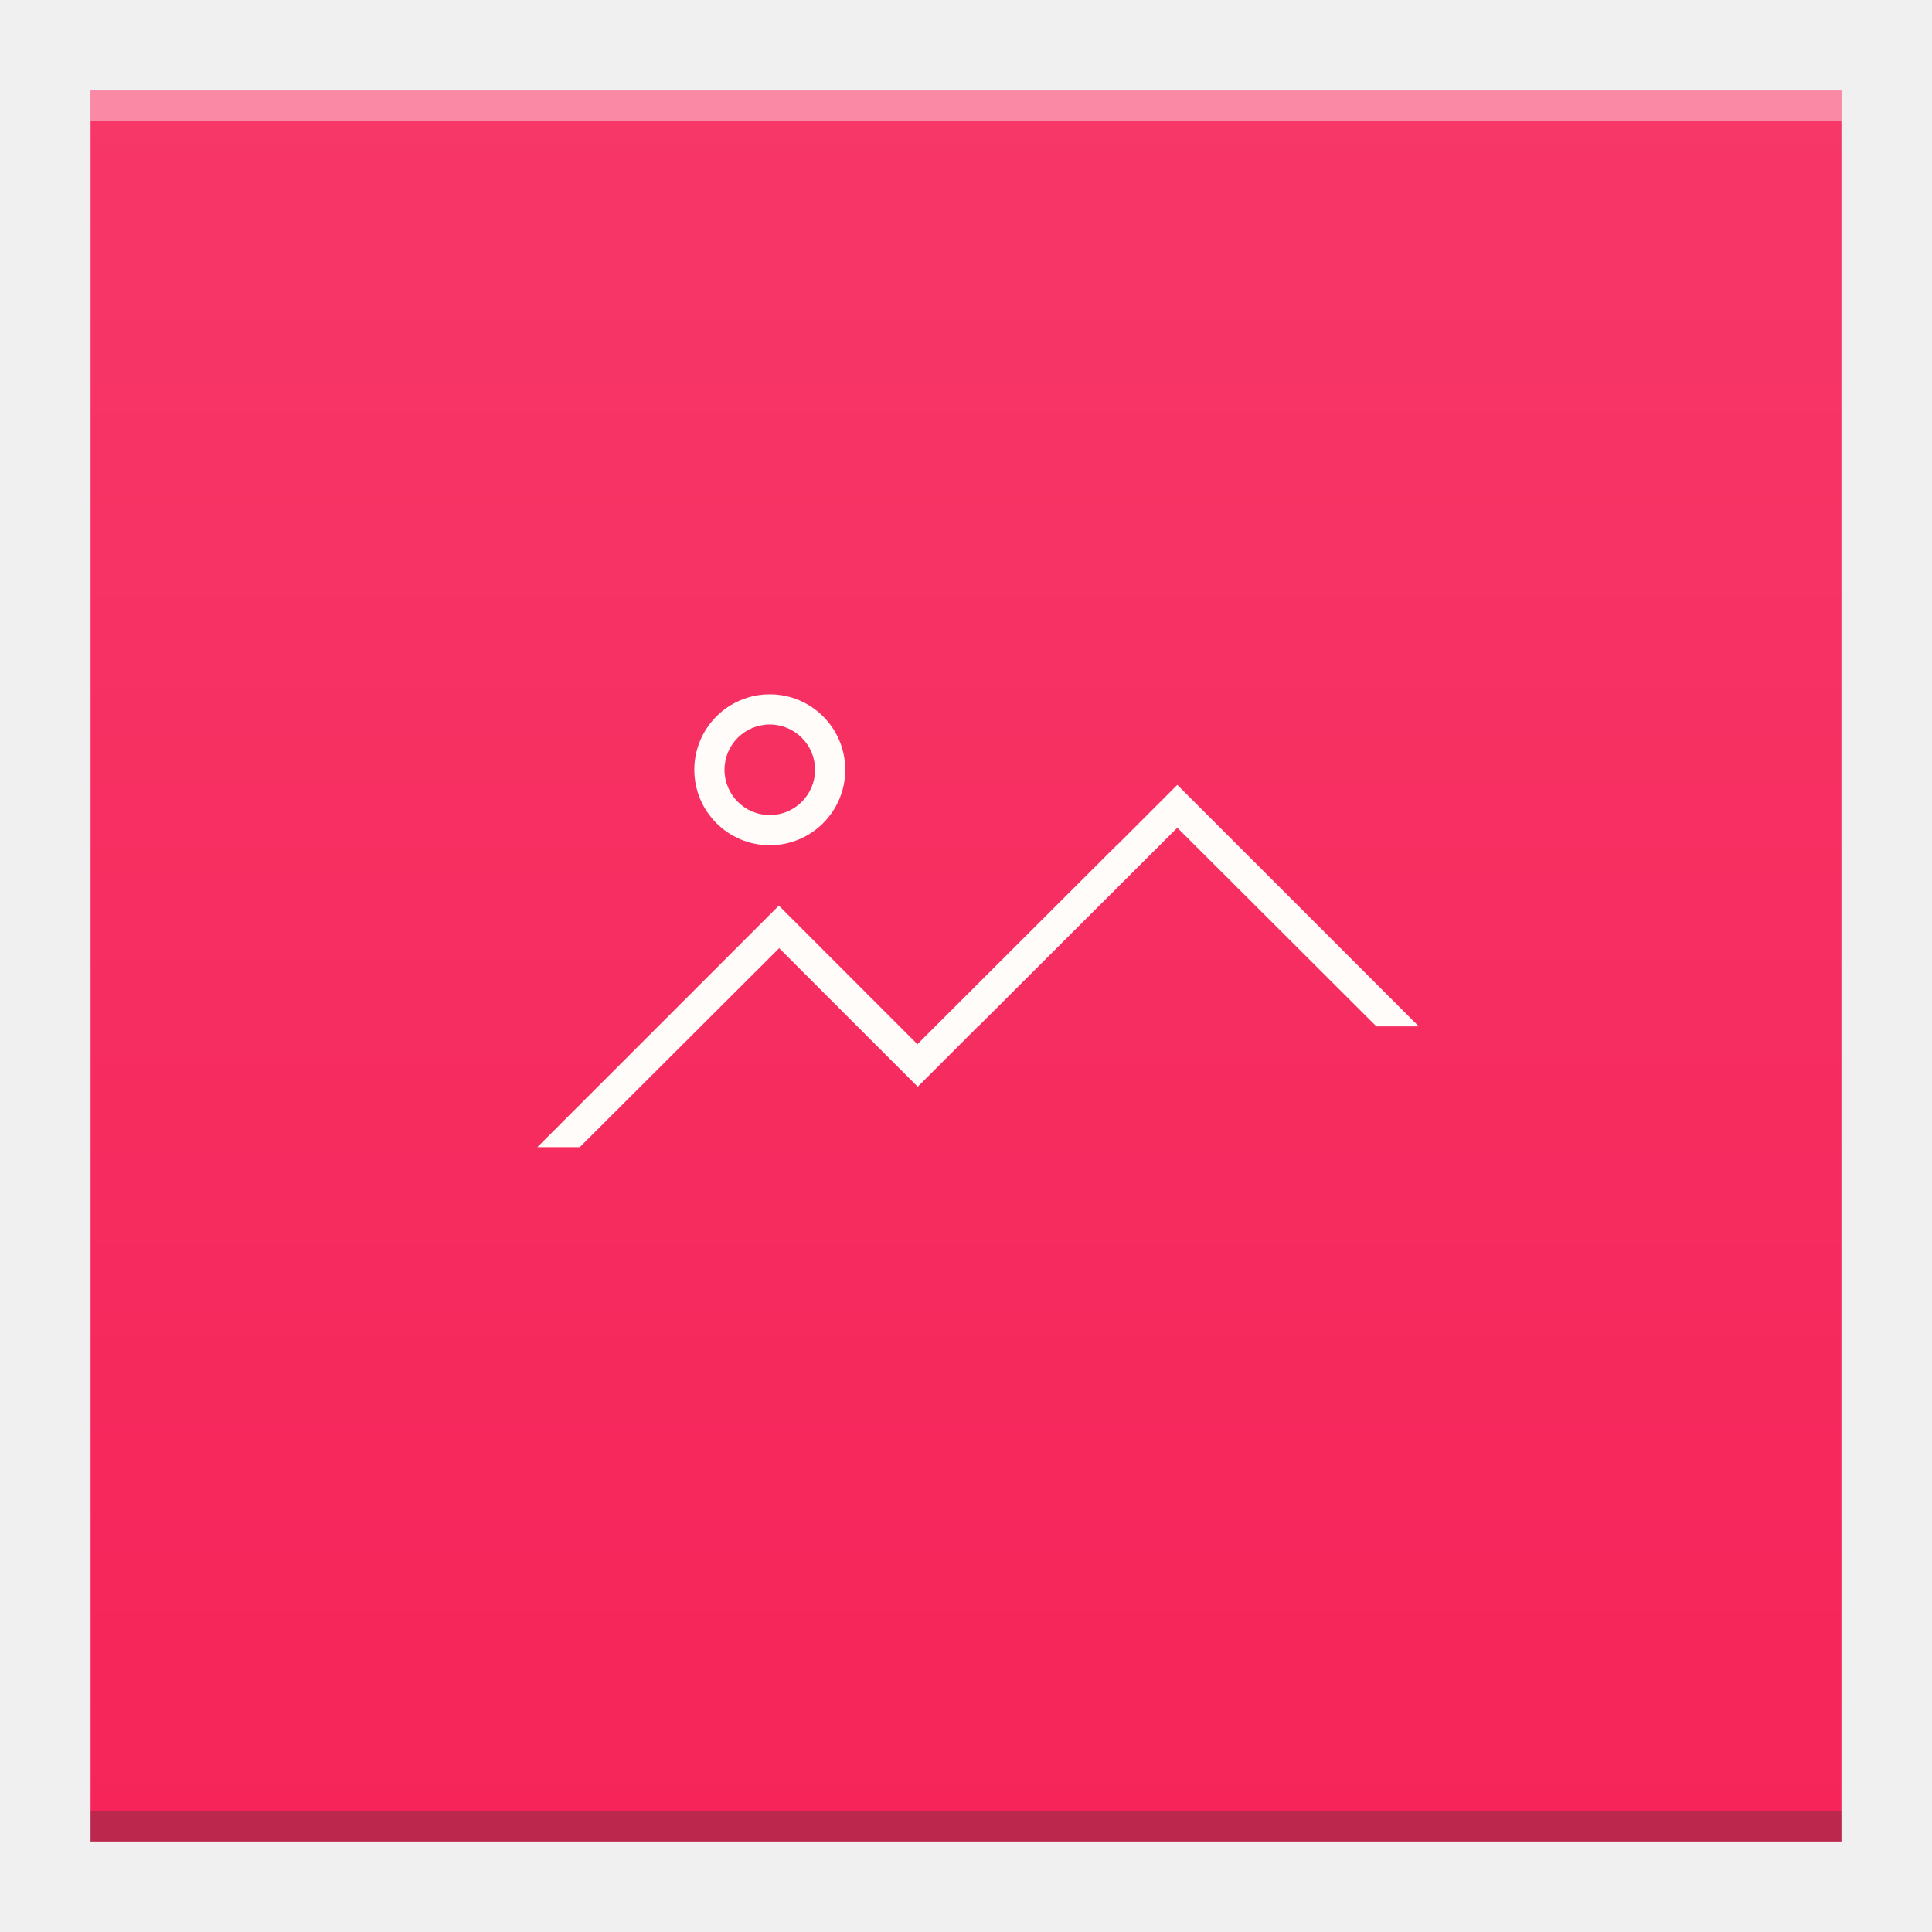
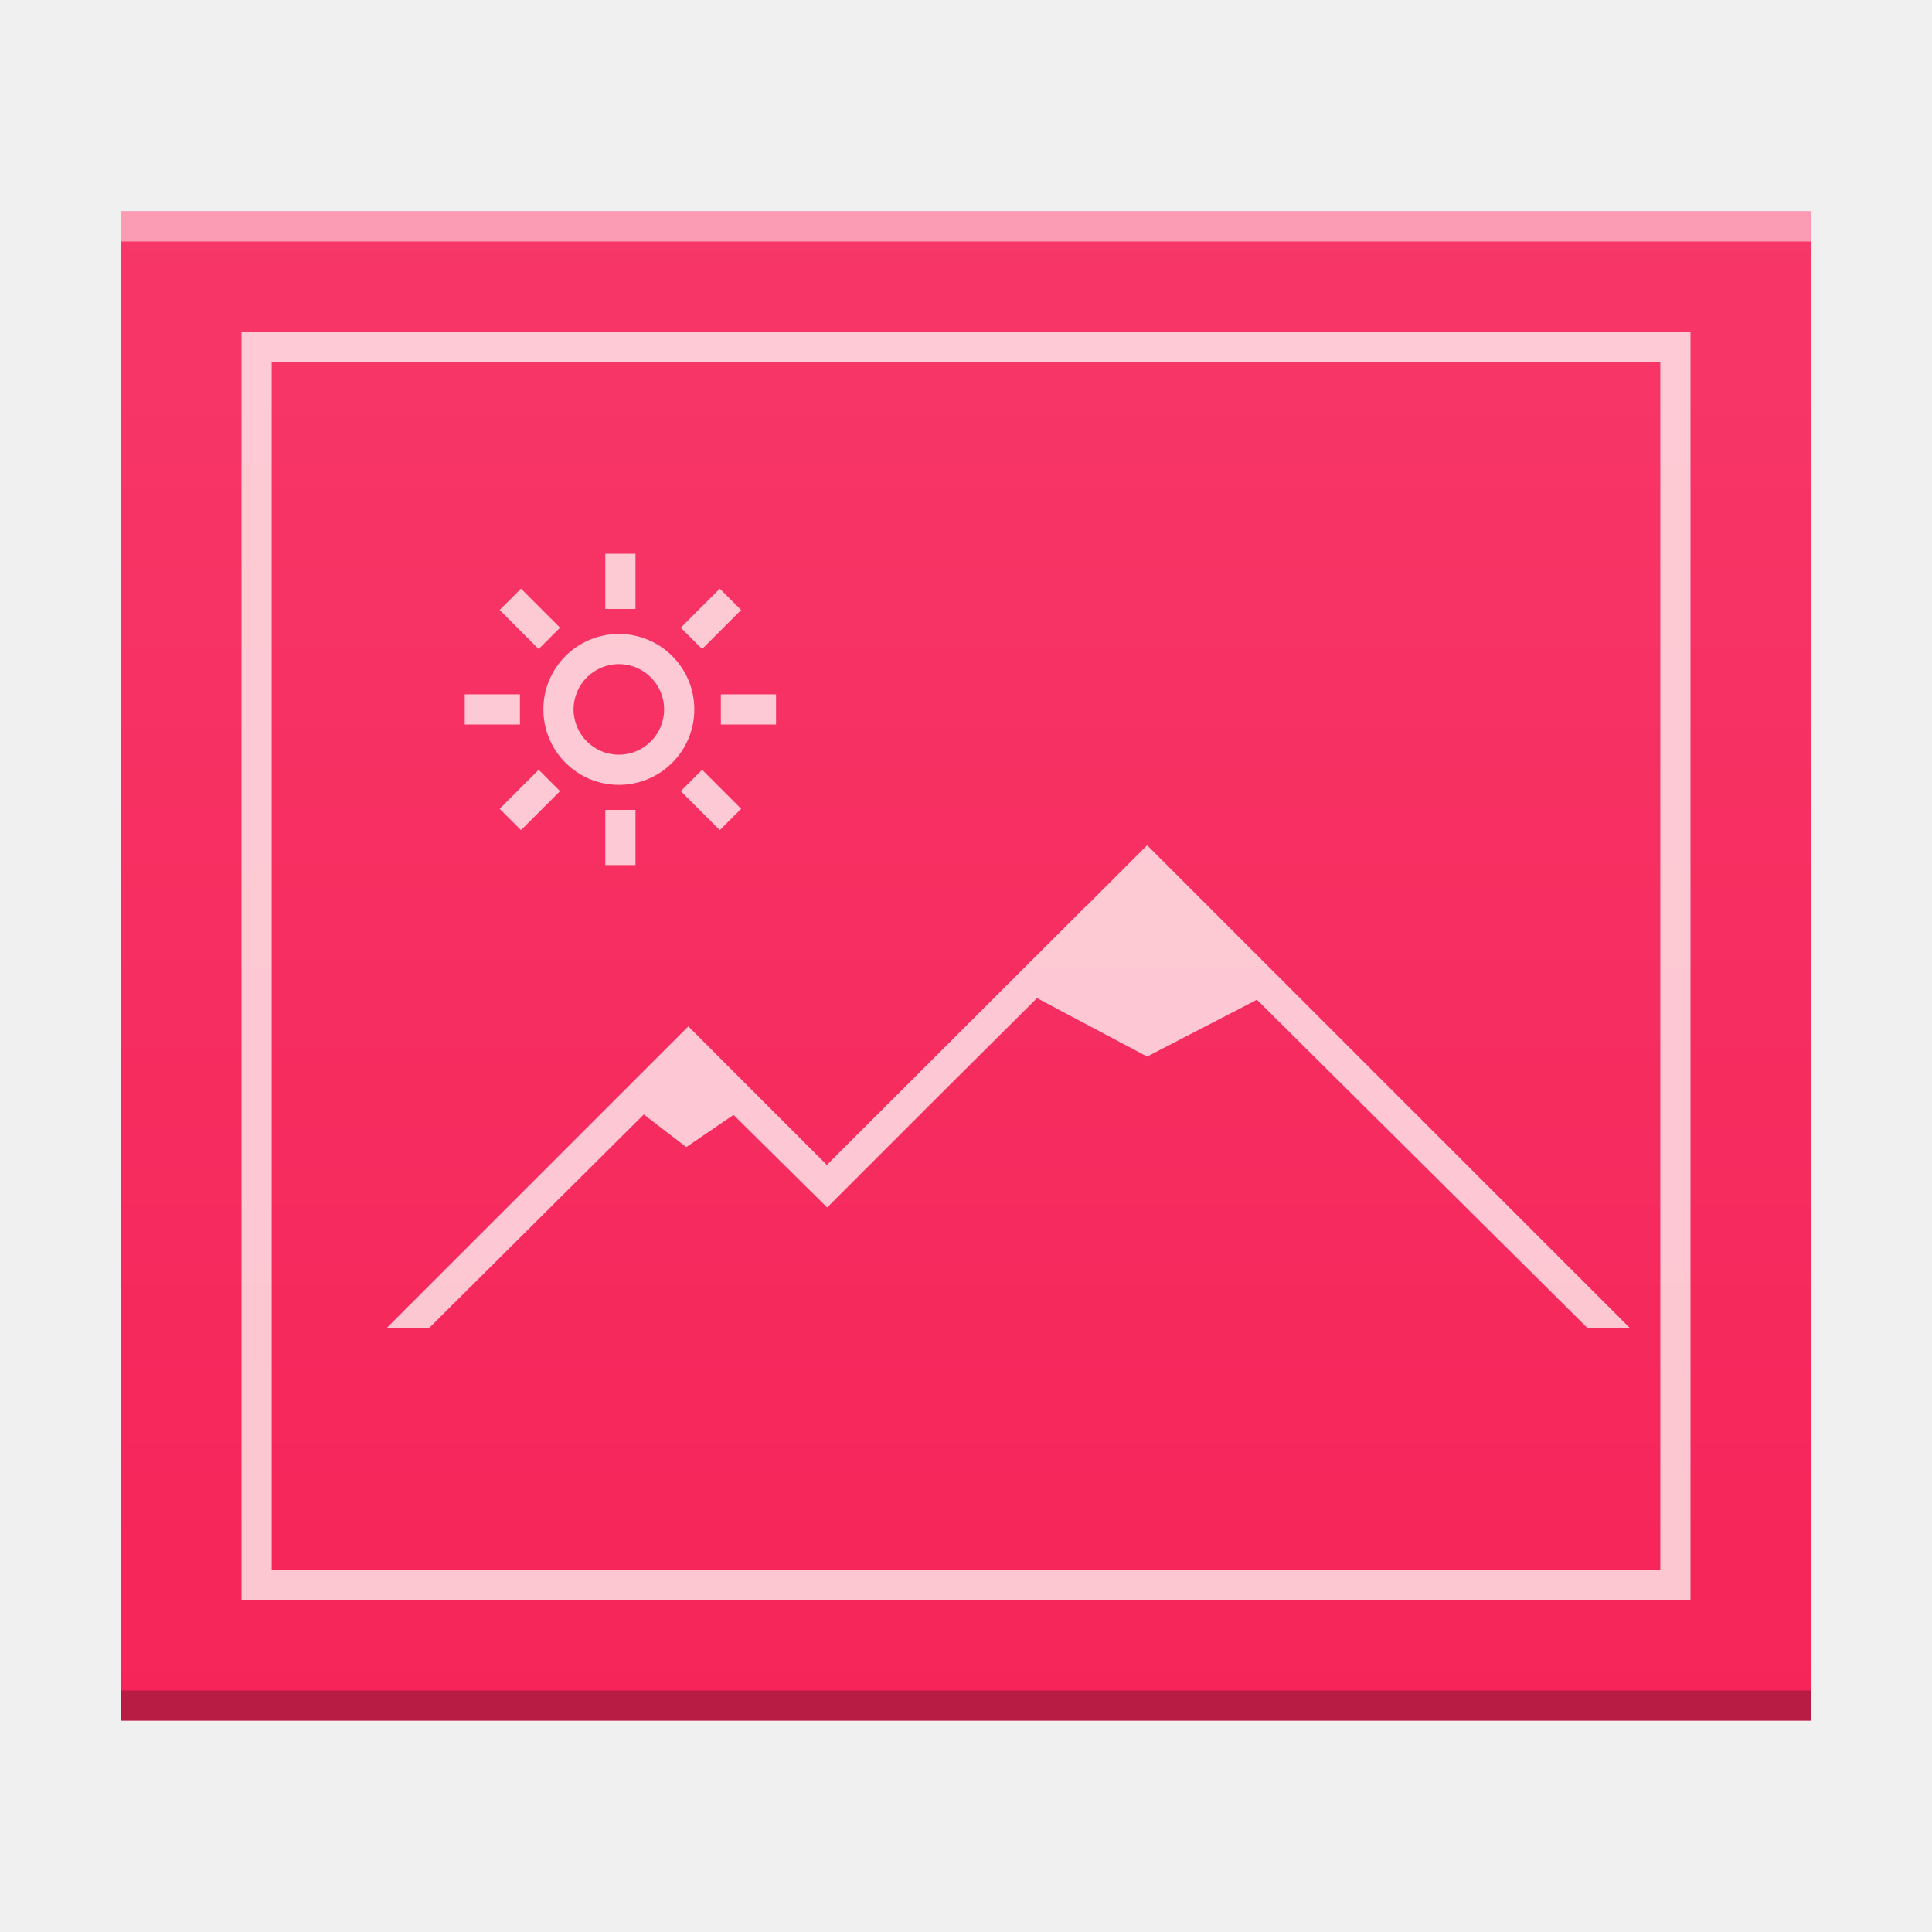
<svg xmlns="http://www.w3.org/2000/svg" xmlns:xlink="http://www.w3.org/1999/xlink" width="64" version="1.1" viewBox="0 0 64 64" height="64" id="svg2">
  <defs id="defs4">
    <linearGradient id="linearGradient4300">
      <stop style="stop-color:#f62459" id="stop4302" />
      <stop offset="1" style="stop-color:#f73768" id="stop4304" />
    </linearGradient>
-     <linearGradient xlink:href="#linearGradient4300" id="linearGradient4306-3" y1="61" y2="3" x2="0" gradientUnits="userSpaceOnUse" gradientTransform="matrix(1.318182,0,0,1,-10.18182,0)" />
+     <linearGradient xlink:href="#linearGradient4300" id="linearGradient4178" x1="30" y1="57" x2="30" y2="7" gradientUnits="userSpaceOnUse" />
  </defs>
-   <path style="fill:url(#linearGradient4306-3);fill-opacity:1.0" id="rect3500-3" d="M 3,3 3,61 42.545,61 61,61 61,17 61,3 42.545,3 Z" />
-   <path style="fill:#fffcf9;fill-opacity:1" d="M 25.5,23 C 24.119,23 23,24.119 23,25.5 23,26.881 24.119,28 25.5,28 26.881,28 28,26.881 28,25.5 28,24.119 26.881,23 25.5,23 Z m 0,1 C 26.328,24 27,24.672 27,25.5 27,26.328 26.328,27 25.5,27 24.672,27 24,26.328 24,25.5 24,24.672 24.672,24 25.5,24 Z m 13.5,2 -2,2 -0.008,0 -6.592,6.58 0,0.02 L 25.801,30 l -8,8 1.406,0 6.594,-6.58 0,-0.02 4.6,4.6 2,-2 0.006,0 L 39,27.42 45.594,34 47,34 Z" id="rect4434-2" />
-   <rect width="58" x="3" y="60" height="1" style="fill:#2e3132;fill-opacity:0.294" id="rect4169-5" />
-   <rect width="58" x="3" y="3" height="1" style="fill:#ffffff;fill-opacity:0.41" id="rect4236-6" />
+   <path d="m 4,57 0,-50 46,0 10,-1e-6 0,50 z" id="path5819-3" style="color:#000000;clip-rule:nonzero;display:inline;overflow:visible;visibility:visible;opacity:1;isolation:auto;mix-blend-mode:normal;color-interpolation:sRGB;color-interpolation-filters:linearRGB;solid-color:#000000;solid-opacity:1;fill:url(#linearGradient4178);fill-opacity:1.0;fill-rule:nonzero;stroke:none;stroke-width:1;stroke-linecap:butt;stroke-linejoin:miter;stroke-miterlimit:4;stroke-dasharray:none;stroke-dashoffset:0;stroke-opacity:1;marker:none;color-rendering:auto;image-rendering:auto;shape-rendering:auto;text-rendering:auto;enable-background:accumulate" />
+   <rect id="rect5821-5" style="color:#000000;clip-rule:nonzero;display:inline;overflow:visible;visibility:visible;opacity:0.25;isolation:auto;mix-blend-mode:normal;color-interpolation:sRGB;color-interpolation-filters:linearRGB;solid-color:#000000;solid-opacity:1;fill:#000000;fill-opacity:1;fill-rule:nonzero;stroke-width:1;stroke-linecap:butt;stroke-linejoin:miter;stroke-miterlimit:4;stroke-dasharray:none;stroke-dashoffset:0;stroke-opacity:1;color-rendering:auto;image-rendering:auto;shape-rendering:auto;text-rendering:auto;enable-background:accumulate" height="1" y="56" x="4" width="56" />
+   <rect id="rect5823-6" style="color:#000000;clip-rule:nonzero;display:inline;overflow:visible;visibility:visible;opacity:0.5;isolation:auto;mix-blend-mode:normal;color-interpolation:sRGB;color-interpolation-filters:linearRGB;solid-color:#000000;solid-opacity:1;fill:#ffffff;fill-opacity:1;fill-rule:nonzero;stroke-width:1;stroke-linecap:butt;stroke-linejoin:miter;stroke-miterlimit:4;stroke-dasharray:none;stroke-dashoffset:0;stroke-opacity:1;color-rendering:auto;image-rendering:auto;shape-rendering:auto;text-rendering:auto;enable-background:accumulate" height="1" y="7" x="4" width="56" />
+   <path style="color:#000000;clip-rule:nonzero;display:inline;overflow:visible;visibility:visible;opacity:0.75;isolation:auto;mix-blend-mode:normal;color-interpolation:sRGB;color-interpolation-filters:linearRGB;solid-color:#000000;solid-opacity:1;fill:#fffcf9;fill-opacity:1;fill-rule:nonzero;stroke-width:2;stroke-linecap:square;stroke-linejoin:miter;stroke-miterlimit:4;stroke-dasharray:none;stroke-dashoffset:0;stroke-opacity:1;color-rendering:auto;image-rendering:auto;shape-rendering:auto;text-rendering:auto;enable-background:accumulate" d="m 8,11 0,42 48,0 0,-42 -1,0 -47,0 z m 1,1 46,0 0,40 -46,0 0,-40 z m 11.051,6.344 0,1.828 1,0 0,-1.828 -1,0 z M 17.258,19.5 16.551,20.207 17.844,21.5 18.551,20.793 17.258,19.5 Z m 6.586,0 -1.293,1.293 L 23.258,21.5 24.551,20.207 23.844,19.5 Z M 20.5,21 C 19.119,21 18,22.119 18,23.5 18,24.881 19.119,26 20.5,26 21.881,26 23,24.881 23,23.5 23,22.119 21.881,21 20.5,21 Z m 0,1 C 21.328,22 22,22.672 22,23.5 22,24.328 21.328,25 20.5,25 19.672,25 19,24.328 19,23.5 19,22.672 19.672,22 20.5,22 Z m -5.105,1 0,1 1.828,0 0,-1 -1.828,0 z m 8.484,0 0,1 1.828,0 0,-1 -1.828,0 z M 17.844,25.5 16.551,26.793 17.258,27.5 18.551,26.207 17.844,25.5 Z m 5.414,0 -0.707,0.707 L 23.844,27.5 24.551,26.793 23.258,25.5 Z m -3.207,1.328 0,1.828 1,0 0,-1.828 -1,0 z M 38,28 l -2,2 -0.008,0 -8.592,8.58 0,0.02 L 22.801,34 l -10,10 1.406,0 7.119,-7.082 L 22.734,38 24.299,36.932 27.4,40 l 4,-4 2.951,-2.936 L 38,35 41.637,33.117 52.594,44 54,44 38,28 Z" id="path5825-2" />
</svg>
